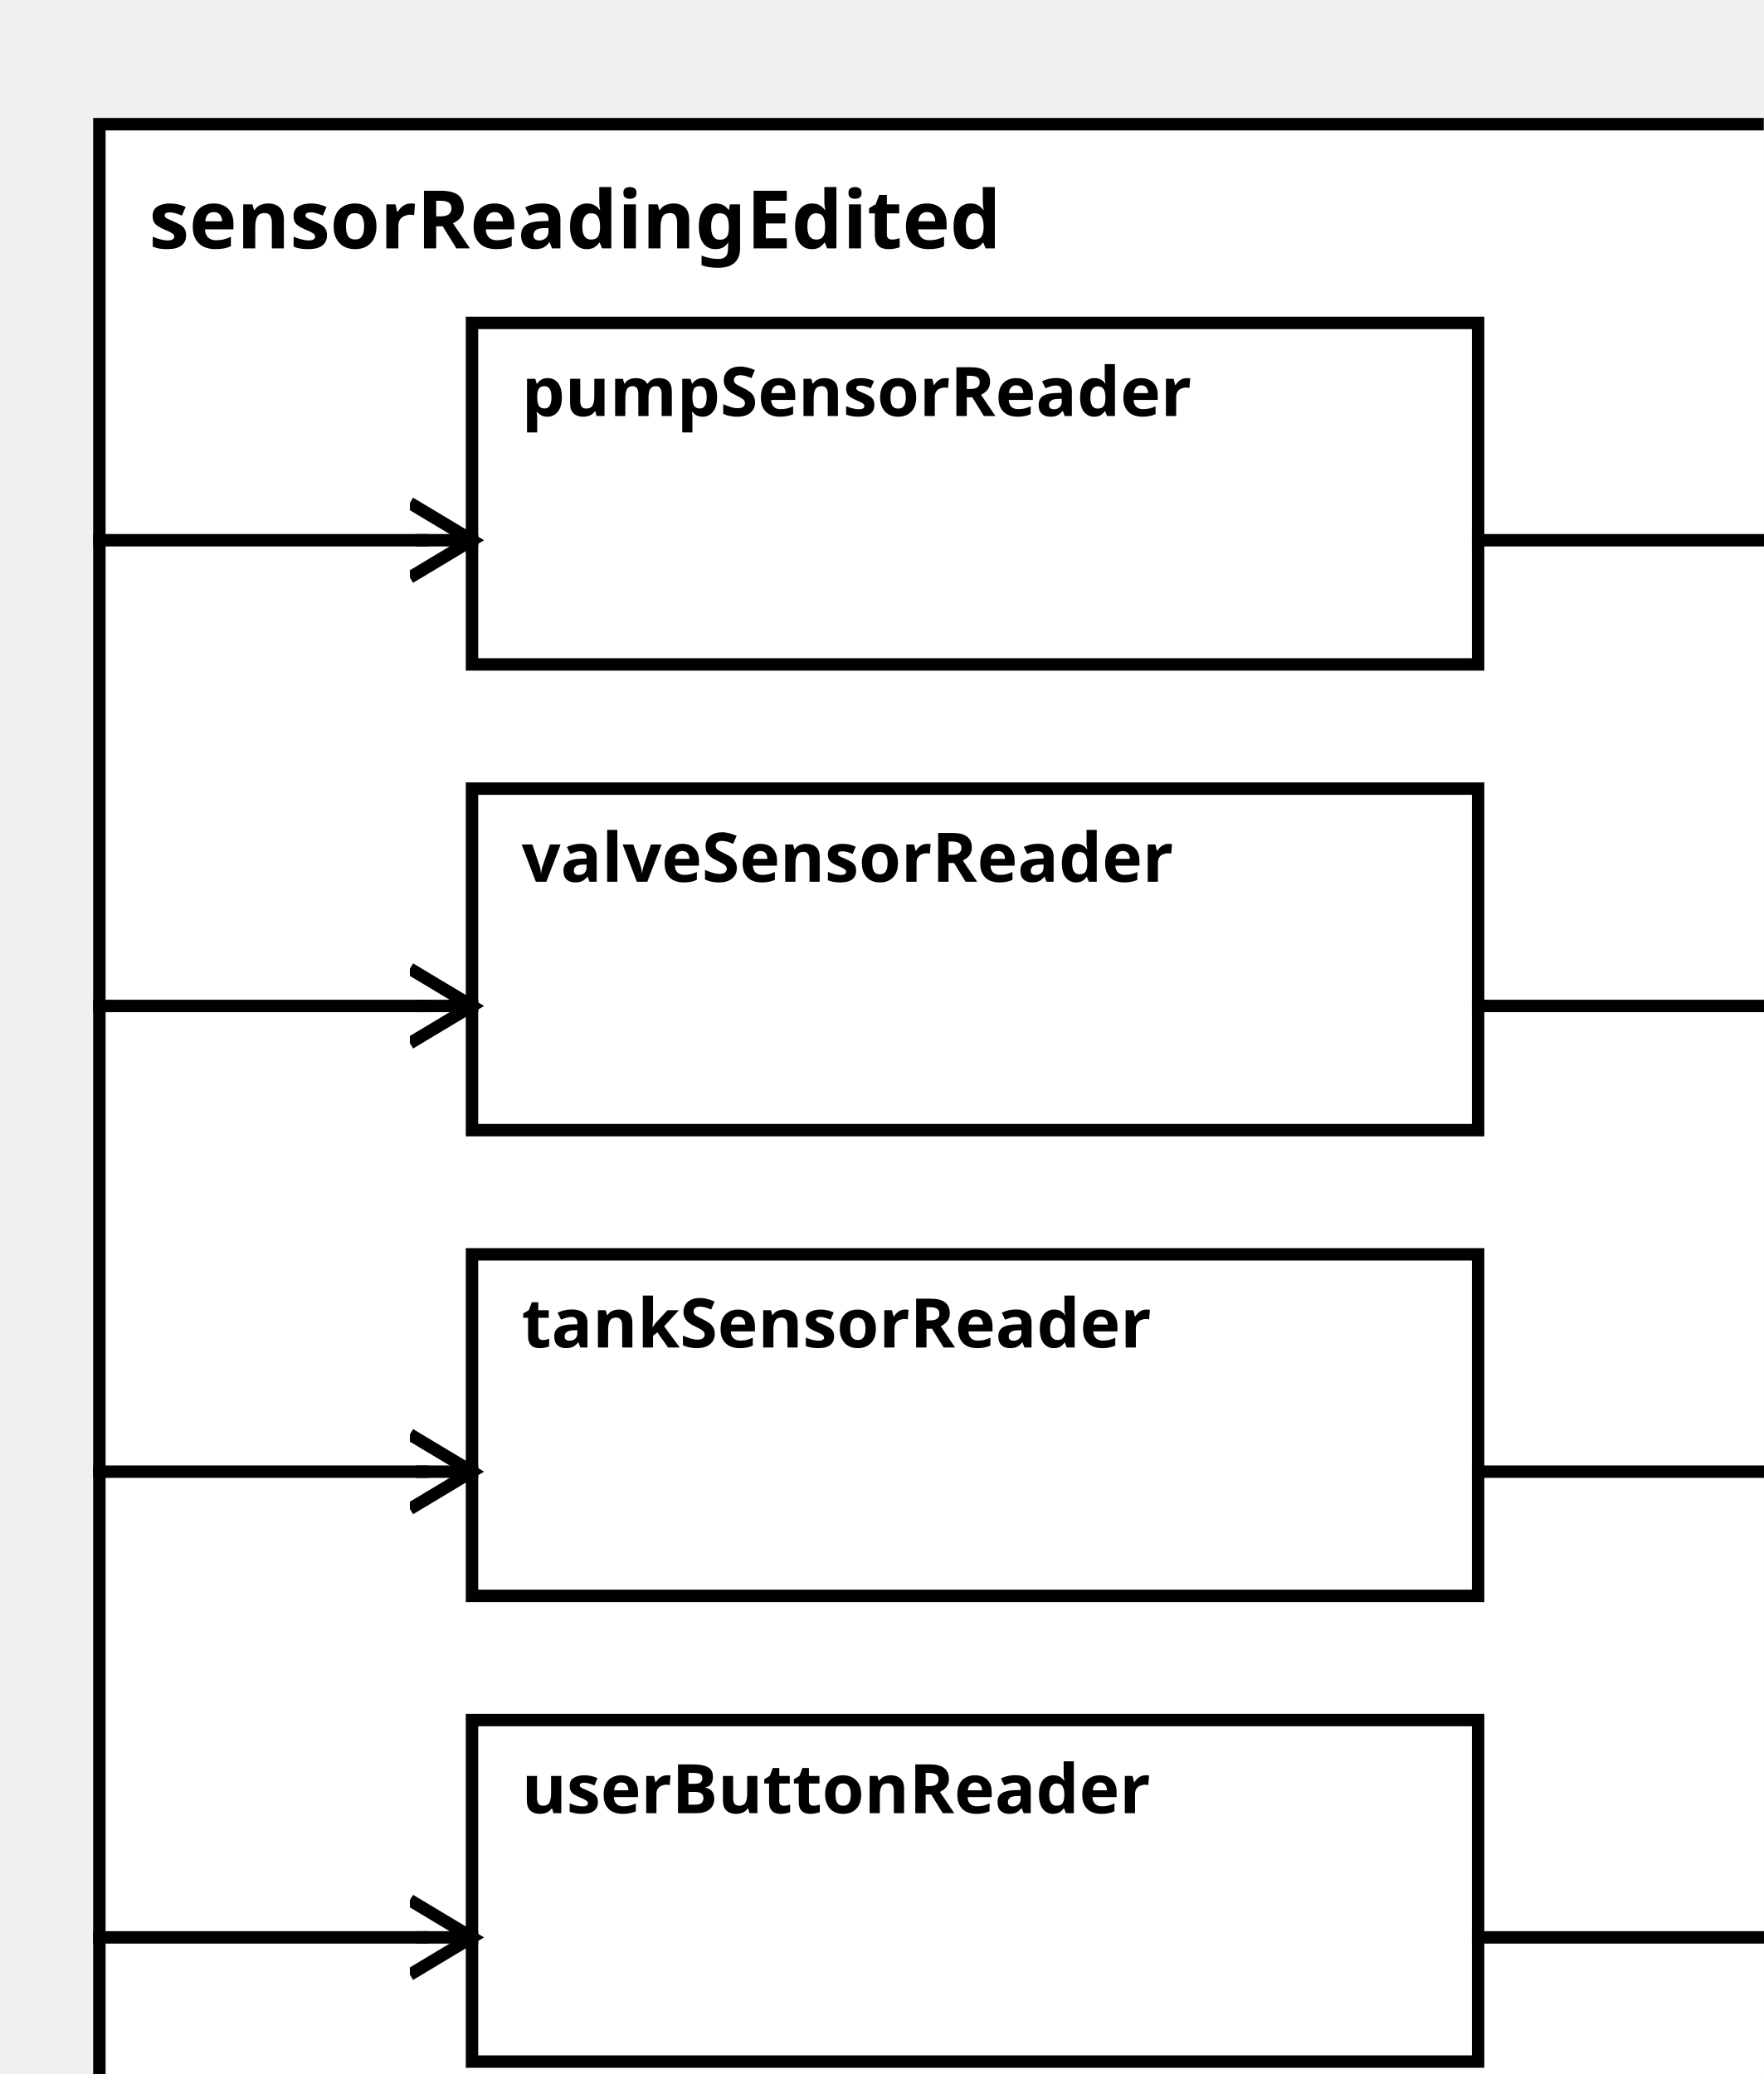
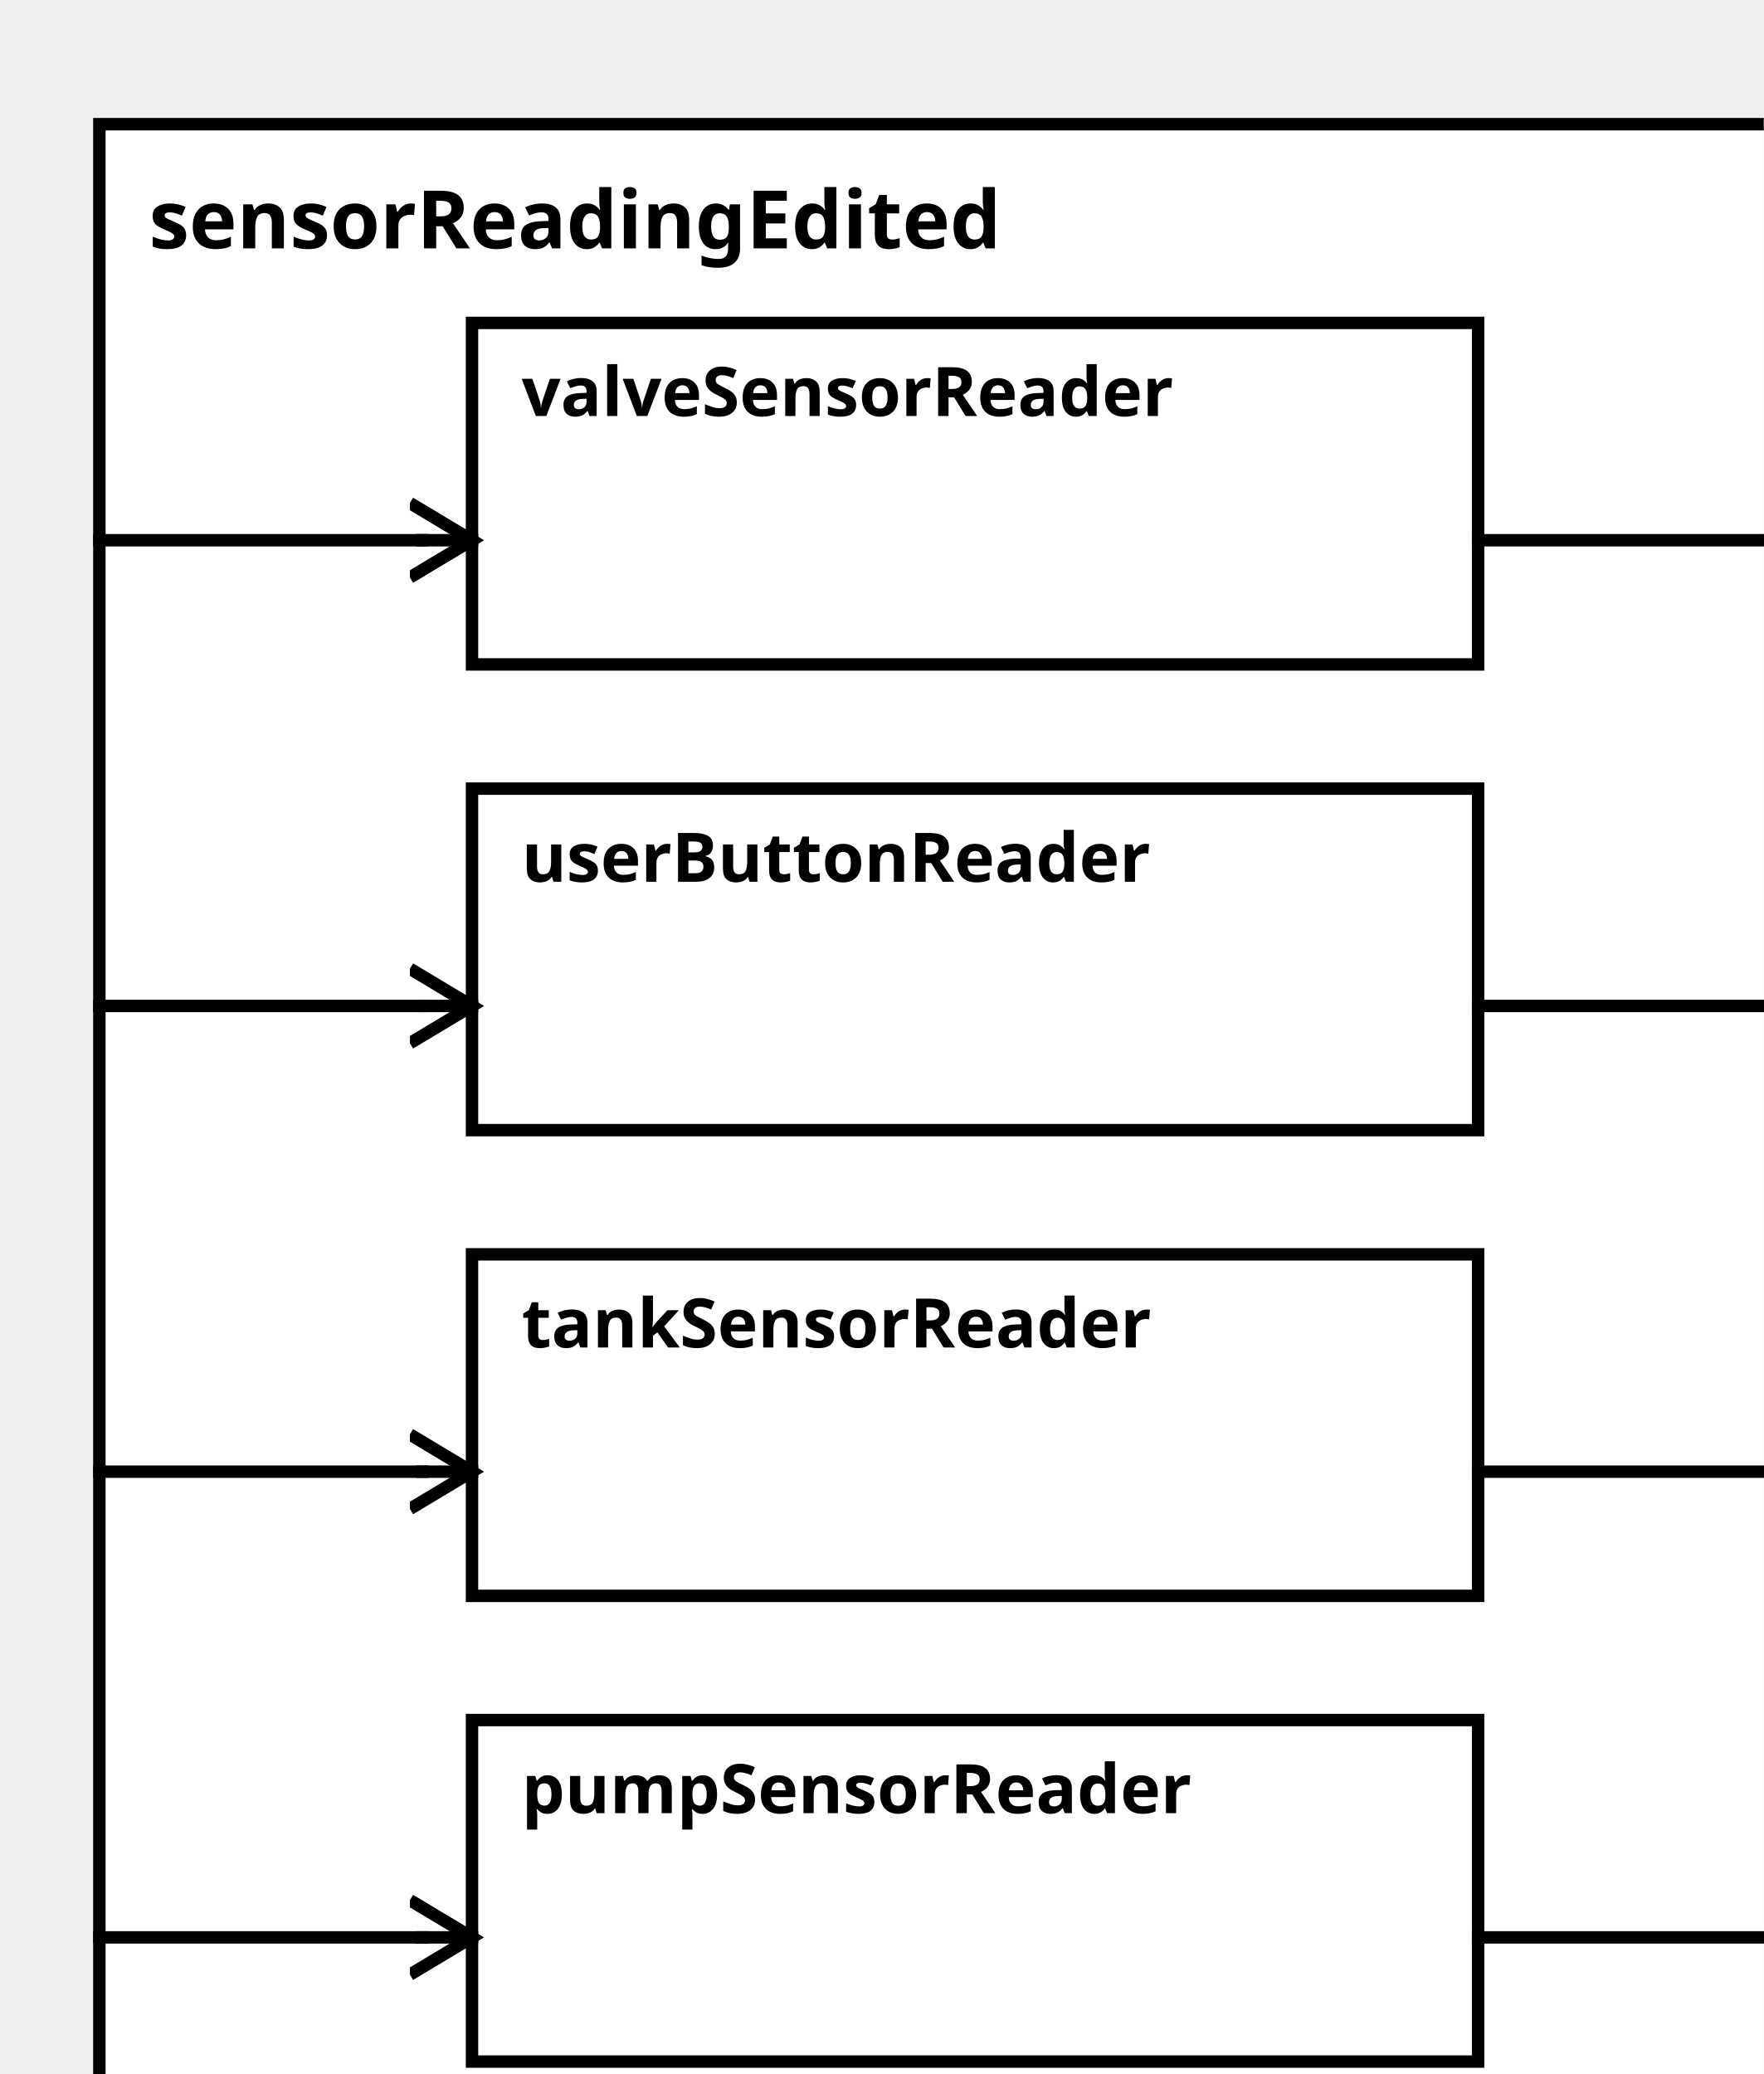
<svg xmlns="http://www.w3.org/2000/svg" width="100%" height="100%" version="1.1">
  <svg version="1.1">
    <g transform="translate(16 20)">
      <rect id="0" width="282" height="332" style="fill:white;stroke:black;stroke-width:2;fill-opacity:1.0;stroke-opacity:1.0" />
      <text x="8" y="20" style="font-weight: bold" font-family="Verdana" font-size="13" fill="black">
            sensorReadingEdited
    </text>
    </g>
  </svg>
-   <g transform="translate(76 52)">
-     <rect data-name="pumpStationExample.sensorReadingEdited.pumpSensorReader" id="2" width="162" height="55" style="fill:white;stroke:black;stroke-width:2;fill-opacity:1.0;stroke-opacity:1.0" />
+   <g transform="translate(76 277)">
+     <rect data-name="pumpStationExample.sensorReadingEdited.pumpSensorReader" id="5" width="162" height="55" style="fill:white;stroke:black;stroke-width:2;fill-opacity:1.0;stroke-opacity:1.0" />
    <text x="8" y="15" alignment-baseline="middle" style="font-weight: bold" font-family="Verdana" font-size="11" fill="black">
    pumpSensorReader
    </text>
  </g>
-   <g transform="translate(76 277)">
-     <rect data-name="pumpStationExample.sensorReadingEdited.userButtonReader" id="5" width="162" height="55" style="fill:white;stroke:black;stroke-width:2;fill-opacity:1.0;stroke-opacity:1.0" />
+   <g transform="translate(76 127)">
+     <rect data-name="pumpStationExample.sensorReadingEdited.userButtonReader" id="3" width="162" height="55" style="fill:white;stroke:black;stroke-width:2;fill-opacity:1.0;stroke-opacity:1.0" />
    <text x="8" y="15" alignment-baseline="middle" style="font-weight: bold" font-family="Verdana" font-size="11" fill="black">
    userButtonReader
    </text>
  </g>
  <g transform="translate(76 202)">
    <rect data-name="pumpStationExample.sensorReadingEdited.tankSensorReader" id="4" width="162" height="55" style="fill:white;stroke:black;stroke-width:2;fill-opacity:1.0;stroke-opacity:1.0" />
    <text x="8" y="15" alignment-baseline="middle" style="font-weight: bold" font-family="Verdana" font-size="11" fill="black">
    tankSensorReader
    </text>
  </g>
-   <g transform="translate(76 127)">
-     <rect data-name="pumpStationExample.sensorReadingEdited.valveSensorReader" id="3" width="162" height="55" style="fill:white;stroke:black;stroke-width:2;fill-opacity:1.0;stroke-opacity:1.0" />
+   <g transform="translate(76 52)">
+     <rect data-name="pumpStationExample.sensorReadingEdited.valveSensorReader" id="2" width="162" height="55" style="fill:white;stroke:black;stroke-width:2;fill-opacity:1.0;stroke-opacity:1.0" />
    <text x="8" y="15" alignment-baseline="middle" style="font-weight: bold" font-family="Verdana" font-size="11" fill="black">
    valveSensorReader
    </text>
  </g>
  <defs>
    <marker id="0,0,0" markerWidth="13" markerHeight="13" refX="5" refY="5" orient="auto">
      <polyline points="0,2 5,5 0,8" style="fill:none; stroke:rgb(0,0,0);                     stroke-width:1" />
    </marker>
  </defs>
-   <line stroke-linecap="square" x1="238" y1="87" x2="290" y2="87" style="stroke:rgb(0, 0,0);             stroke-width:2; " />
-   <line stroke-linecap="square" x1="290" y1="87" x2="298" y2="87" style="stroke:rgb(0, 0,0);             stroke-width:2;                 marker-end: url(#0,0,0)             " />
  <line stroke-linecap="square" x1="238" y1="312" x2="290" y2="312" style="stroke:rgb(0, 0,0);             stroke-width:2; " />
  <line stroke-linecap="square" x1="290" y1="312" x2="298" y2="312" style="stroke:rgb(0, 0,0);             stroke-width:2;                 marker-end: url(#0,0,0)             " />
  <line stroke-linecap="square" x1="238" y1="162" x2="290" y2="162" style="stroke:rgb(0, 0,0);             stroke-width:2; " />
  <line stroke-linecap="square" x1="290" y1="162" x2="298" y2="162" style="stroke:rgb(0, 0,0);             stroke-width:2;                 marker-end: url(#0,0,0)             " />
+   <line stroke-linecap="square" x1="238" y1="87" x2="290" y2="87" style="stroke:rgb(0, 0,0);             stroke-width:2; " />
+   <line stroke-linecap="square" x1="290" y1="87" x2="298" y2="87" style="stroke:rgb(0, 0,0);             stroke-width:2;                 marker-end: url(#0,0,0)             " />
  <line stroke-linecap="square" x1="238" y1="237" x2="290" y2="237" style="stroke:rgb(0, 0,0);             stroke-width:2; " />
  <line stroke-linecap="square" x1="290" y1="237" x2="298" y2="237" style="stroke:rgb(0, 0,0);             stroke-width:2;                 marker-end: url(#0,0,0)             " />
+   <line stroke-linecap="square" x1="16" y1="312" x2="68" y2="312" style="stroke:rgb(0, 0,0);             stroke-width:2; " />
+   <line stroke-linecap="square" x1="68" y1="312" x2="76" y2="312" style="stroke:rgb(0, 0,0);             stroke-width:2;                 marker-end: url(#0,0,0)             " />
+   <line stroke-linecap="square" x1="16" y1="162" x2="68" y2="162" style="stroke:rgb(0, 0,0);             stroke-width:2; " />
+   <line stroke-linecap="square" x1="68" y1="162" x2="76" y2="162" style="stroke:rgb(0, 0,0);             stroke-width:2;                 marker-end: url(#0,0,0)             " />
+   <line stroke-linecap="square" x1="16" y1="237" x2="68" y2="237" style="stroke:rgb(0, 0,0);             stroke-width:2; " />
+   <line stroke-linecap="square" x1="68" y1="237" x2="76" y2="237" style="stroke:rgb(0, 0,0);             stroke-width:2;                 marker-end: url(#0,0,0)             " />
  <line stroke-linecap="square" x1="16" y1="87" x2="68" y2="87" style="stroke:rgb(0, 0,0);             stroke-width:2; " />
  <line stroke-linecap="square" x1="68" y1="87" x2="76" y2="87" style="stroke:rgb(0, 0,0);             stroke-width:2;                 marker-end: url(#0,0,0)             " />
-   <line stroke-linecap="square" x1="16" y1="312" x2="68" y2="312" style="stroke:rgb(0, 0,0);             stroke-width:2; " />
-   <line stroke-linecap="square" x1="68" y1="312" x2="76" y2="312" style="stroke:rgb(0, 0,0);             stroke-width:2;                 marker-end: url(#0,0,0)             " />
-   <line stroke-linecap="square" x1="16" y1="237" x2="68" y2="237" style="stroke:rgb(0, 0,0);             stroke-width:2; " />
-   <line stroke-linecap="square" x1="68" y1="237" x2="76" y2="237" style="stroke:rgb(0, 0,0);             stroke-width:2;                 marker-end: url(#0,0,0)             " />
-   <line stroke-linecap="square" x1="16" y1="162" x2="68" y2="162" style="stroke:rgb(0, 0,0);             stroke-width:2; " />
-   <line stroke-linecap="square" x1="68" y1="162" x2="76" y2="162" style="stroke:rgb(0, 0,0);             stroke-width:2;                 marker-end: url(#0,0,0)             " />
</svg>
